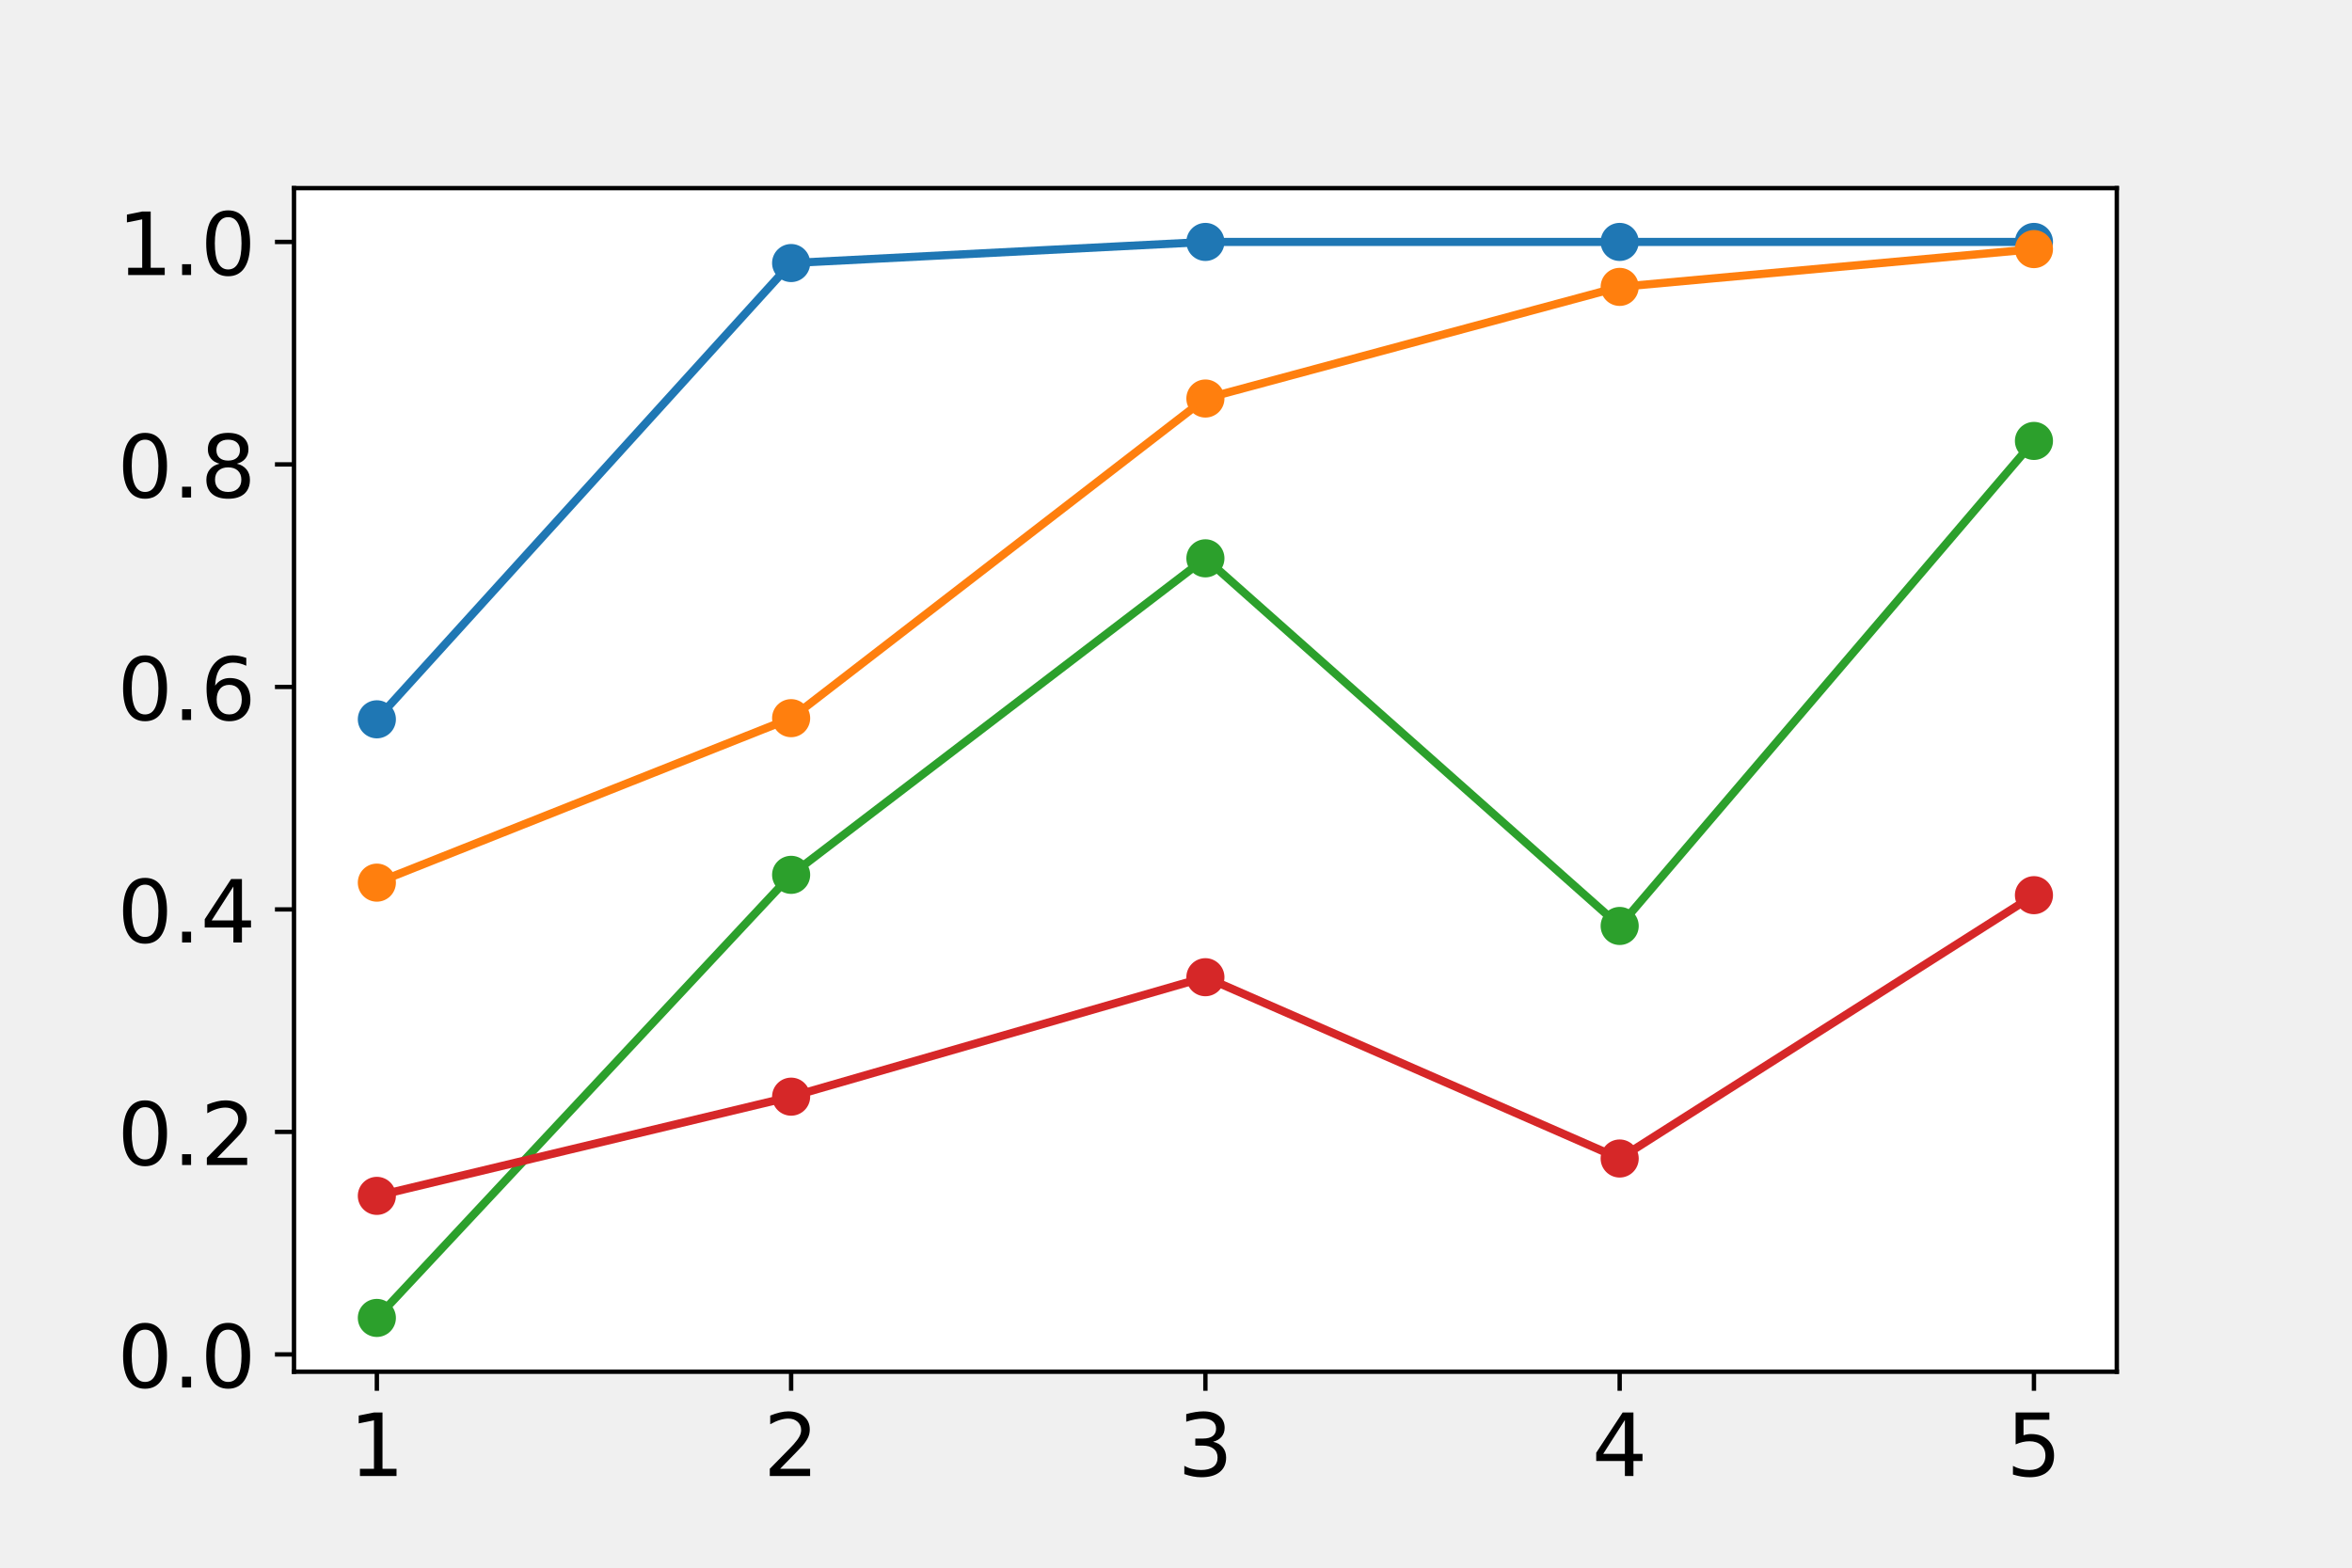
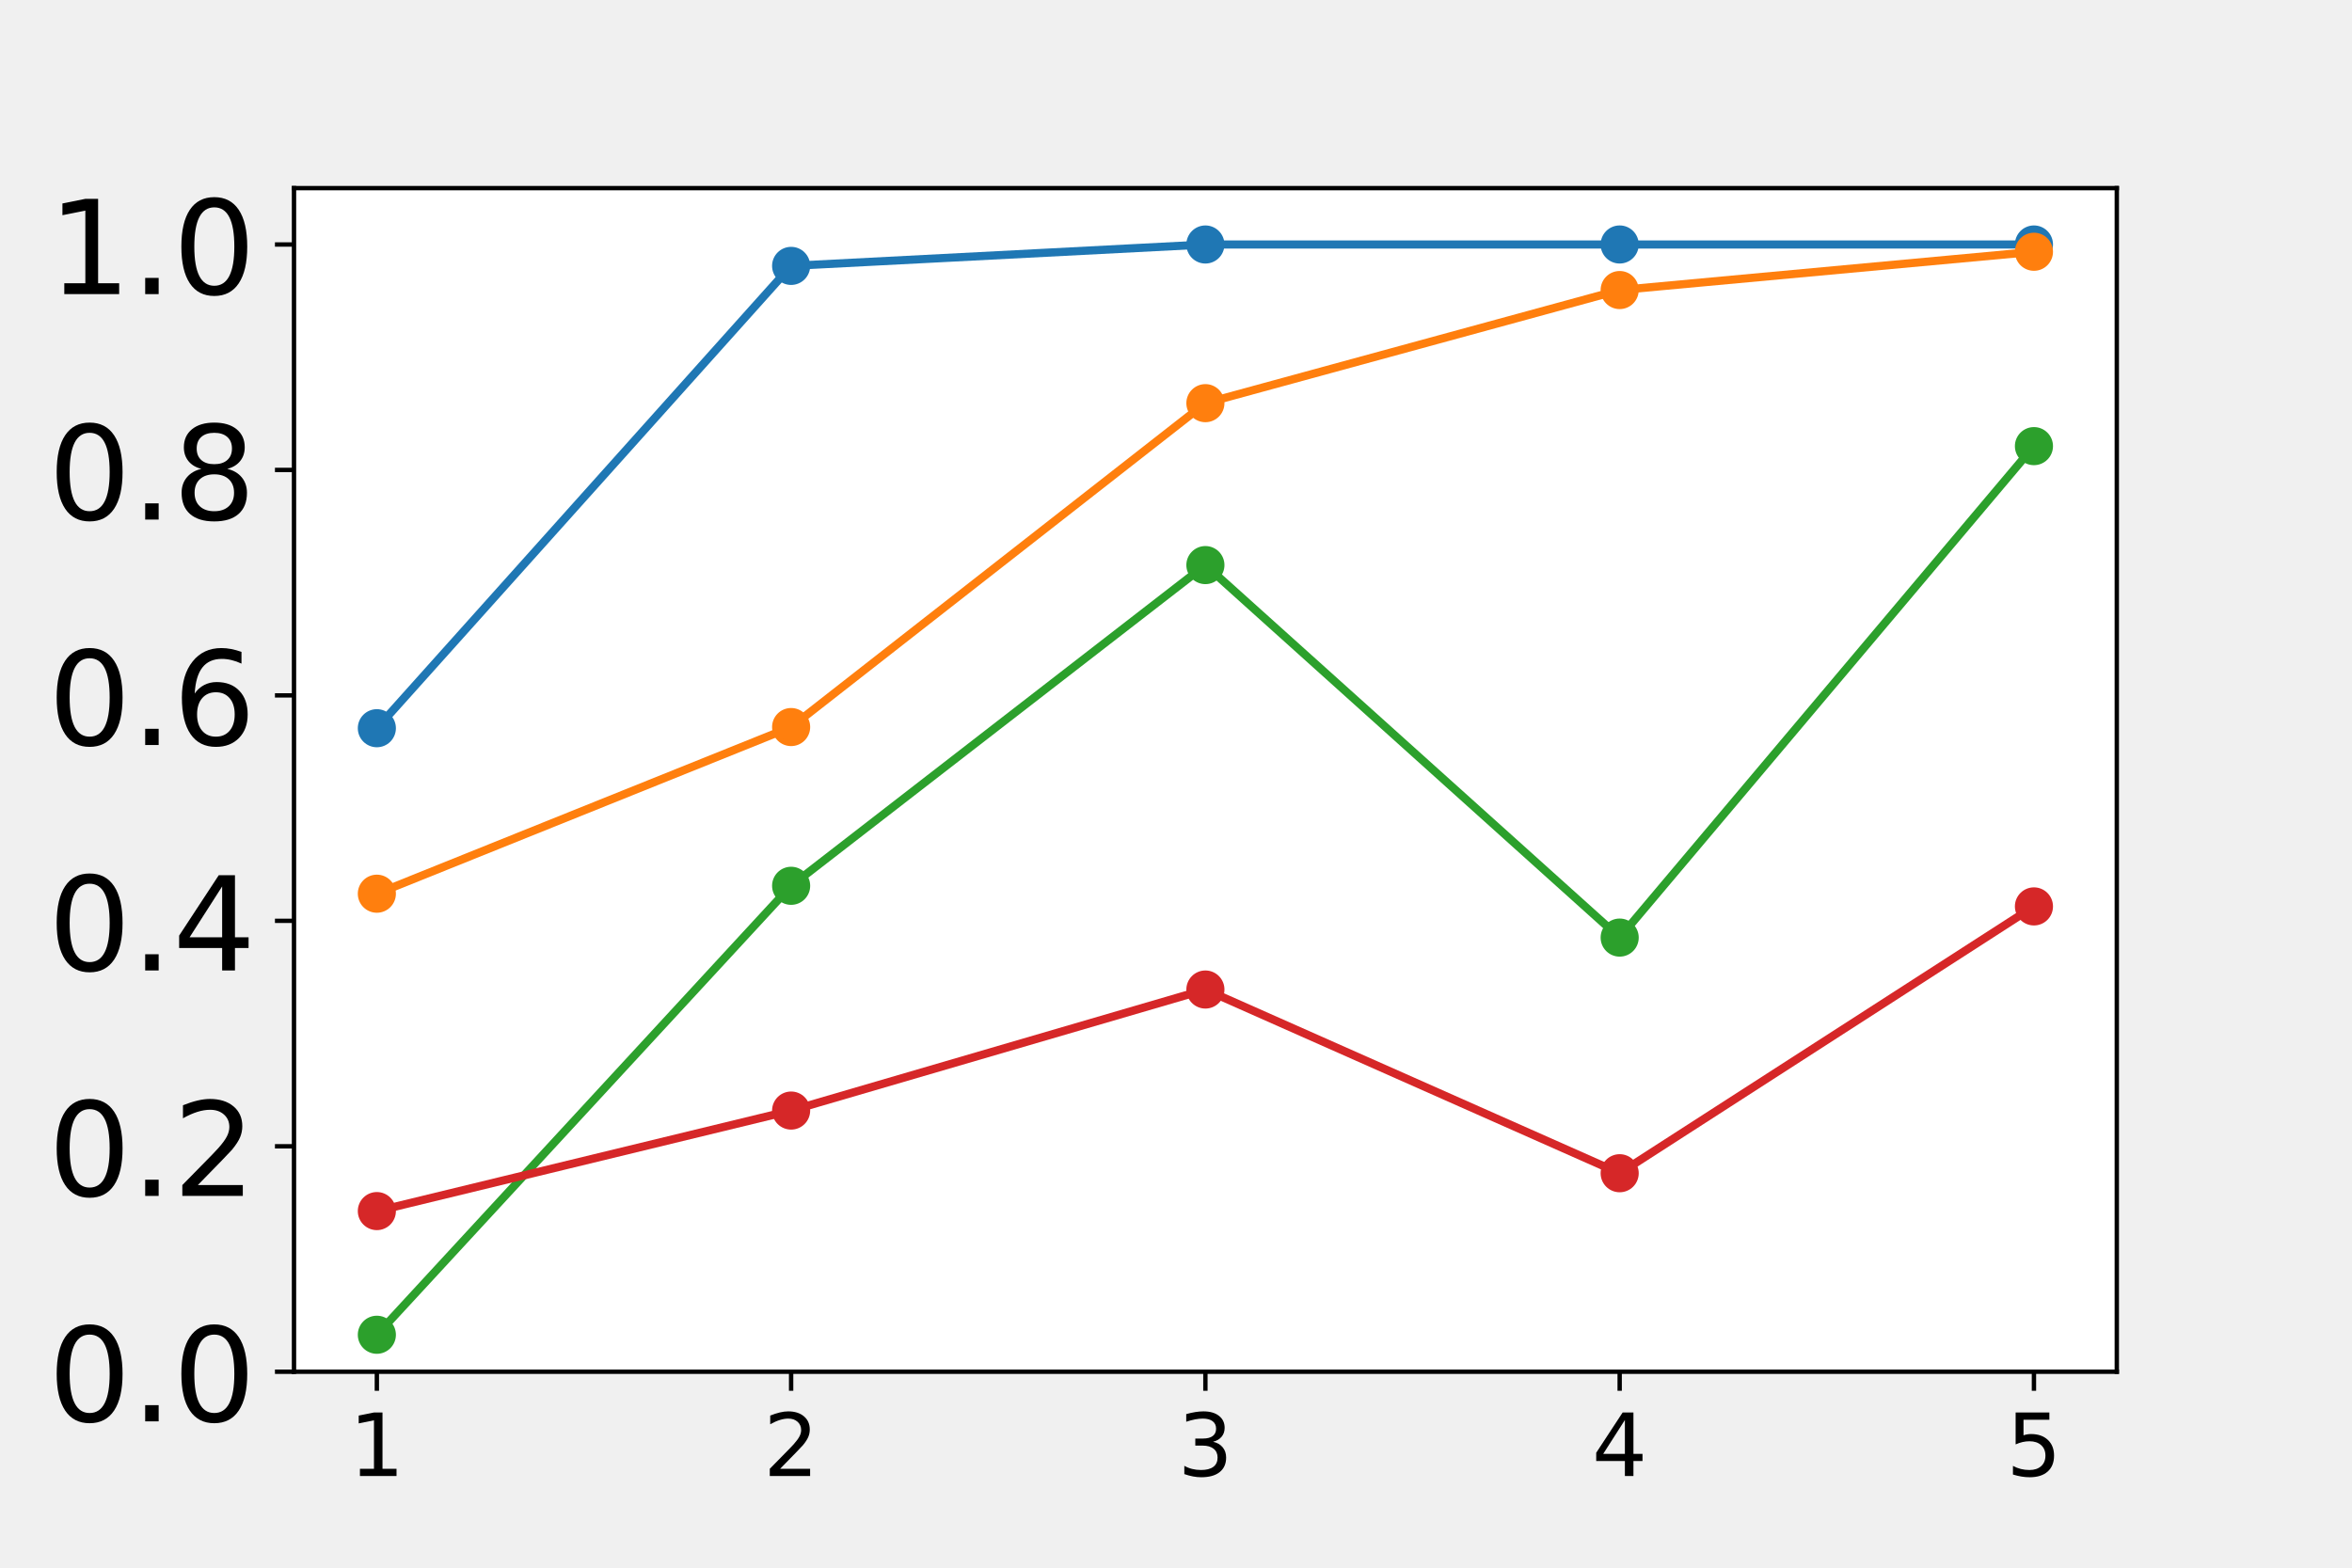
<svg xmlns="http://www.w3.org/2000/svg" xmlns:xlink="http://www.w3.org/1999/xlink" width="432pt" height="288pt" viewBox="0 0 432 288" version="1.1">
  <defs>
    <style type="text/css">*{stroke-linejoin: round; stroke-linecap: butt}</style>
  </defs>
  <g id="figure_1">
    <g id="patch_1">
      <path d="M 0 288  L 432 288  L 432 0  L 0 0  L 0 288  z " style="fill: none" />
    </g>
    <g id="axes_1">
      <g id="patch_2">
        <path d="M 54 252  L 388.8 252  L 388.8 34.56  L 54 34.56  z " style="fill: #ffffff" />
      </g>
      <g id="matplotlib.axis_1">
        <g id="xtick_1">
          <g id="line2d_1">
            <defs>
-               <path id="m1c65ef79fe" d="M 0 0  L 0 3.5  " style="stroke: #000000; stroke-width: 0.8" />
+               <path id="m8e6845f6ef" d="M 0 0  L 0 3.5  " style="stroke: #000000; stroke-width: 0.8" />
            </defs>
            <g>
-               <use xlink:href="#m1c65ef79fe" x="69.218" y="252" style="stroke: #000000; stroke-width: 0.8" />
+               <use xlink:href="#m8e6845f6ef" x="69.218" y="252" style="stroke: #000000; stroke-width: 0.8" />
            </g>
          </g>
          <g id="text_1">
            <g transform="translate(64.12818 271.1575)scale(0.16 -0.16)">
              <defs>
                <path id="DejaVuSans-31" d="M 794 531  L 1825 531  L 1825 4091  L 703 3866  L 703 4441  L 1819 4666  L 2450 4666  L 2450 531  L 3481 531  L 3481 0  L 794 0  L 794 531  z " transform="scale(0.015625)" />
              </defs>
              <use xlink:href="#DejaVuSans-31" />
            </g>
          </g>
        </g>
        <g id="xtick_2">
          <g id="line2d_2">
            <g>
-               <use xlink:href="#m1c65ef79fe" x="145.309" y="252" style="stroke: #000000; stroke-width: 0.8" />
+               <use xlink:href="#m8e6845f6ef" x="145.309" y="252" style="stroke: #000000; stroke-width: 0.8" />
            </g>
          </g>
          <g id="text_2">
            <g transform="translate(140.2191 271.1575)scale(0.16 -0.16)">
              <defs>
                <path id="DejaVuSans-32" d="M 1228 531  L 3431 531  L 3431 0  L 469 0  L 469 531  Q 828 903 1448 1529  Q 2069 2156 2228 2338  Q 2531 2678 2651 2914  Q 2772 3150 2772 3378  Q 2772 3750 2511 3984  Q 2250 4219 1831 4219  Q 1534 4219 1204 4116  Q 875 4013 500 3803  L 500 4441  Q 881 4594 1212 4672  Q 1544 4750 1819 4750  Q 2544 4750 2975 4387  Q 3406 4025 3406 3419  Q 3406 3131 3298 2873  Q 3191 2616 2906 2266  Q 2828 2175 2409 1742  Q 1991 1309 1228 531  z " transform="scale(0.015625)" />
              </defs>
              <use xlink:href="#DejaVuSans-32" />
            </g>
          </g>
        </g>
        <g id="xtick_3">
          <g id="line2d_3">
            <g>
-               <use xlink:href="#m1c65ef79fe" x="221.4" y="252" style="stroke: #000000; stroke-width: 0.8" />
+               <use xlink:href="#m8e6845f6ef" x="221.4" y="252" style="stroke: #000000; stroke-width: 0.8" />
            </g>
          </g>
          <g id="text_3">
            <g transform="translate(216.31 271.1575)scale(0.16 -0.16)">
              <defs>
                <path id="DejaVuSans-33" d="M 2597 2516  Q 3050 2419 3304 2112  Q 3559 1806 3559 1356  Q 3559 666 3084 287  Q 2609 -91 1734 -91  Q 1441 -91 1130 -33  Q 819 25 488 141  L 488 750  Q 750 597 1062 519  Q 1375 441 1716 441  Q 2309 441 2620 675  Q 2931 909 2931 1356  Q 2931 1769 2642 2001  Q 2353 2234 1838 2234  L 1294 2234  L 1294 2753  L 1863 2753  Q 2328 2753 2575 2939  Q 2822 3125 2822 3475  Q 2822 3834 2567 4026  Q 2313 4219 1838 4219  Q 1578 4219 1281 4162  Q 984 4106 628 3988  L 628 4550  Q 988 4650 1302 4700  Q 1616 4750 1894 4750  Q 2613 4750 3031 4423  Q 3450 4097 3450 3541  Q 3450 3153 3228 2886  Q 3006 2619 2597 2516  z " transform="scale(0.015625)" />
              </defs>
              <use xlink:href="#DejaVuSans-33" />
            </g>
          </g>
        </g>
        <g id="xtick_4">
          <g id="line2d_4">
            <g>
-               <use xlink:href="#m1c65ef79fe" x="297.491" y="252" style="stroke: #000000; stroke-width: 0.8" />
+               <use xlink:href="#m8e6845f6ef" x="297.491" y="252" style="stroke: #000000; stroke-width: 0.8" />
            </g>
          </g>
          <g id="text_4">
            <g transform="translate(292.4009 271.1575)scale(0.16 -0.16)">
              <defs>
                <path id="DejaVuSans-34" d="M 2419 4116  L 825 1625  L 2419 1625  L 2419 4116  z M 2253 4666  L 3047 4666  L 3047 1625  L 3713 1625  L 3713 1100  L 3047 1100  L 3047 0  L 2419 0  L 2419 1100  L 313 1100  L 313 1709  L 2253 4666  z " transform="scale(0.015625)" />
              </defs>
              <use xlink:href="#DejaVuSans-34" />
            </g>
          </g>
        </g>
        <g id="xtick_5">
          <g id="line2d_5">
            <g>
-               <use xlink:href="#m1c65ef79fe" x="373.582" y="252" style="stroke: #000000; stroke-width: 0.8" />
+               <use xlink:href="#m8e6845f6ef" x="373.582" y="252" style="stroke: #000000; stroke-width: 0.8" />
            </g>
          </g>
          <g id="text_5">
            <g transform="translate(368.4918 271.1575)scale(0.16 -0.16)">
              <defs>
                <path id="DejaVuSans-35" d="M 691 4666  L 3169 4666  L 3169 4134  L 1269 4134  L 1269 2991  Q 1406 3038 1543 3061  Q 1681 3084 1819 3084  Q 2600 3084 3056 2656  Q 3513 2228 3513 1497  Q 3513 744 3044 326  Q 2575 -91 1722 -91  Q 1428 -91 1123 -41  Q 819 9 494 109  L 494 744  Q 775 591 1075 516  Q 1375 441 1709 441  Q 2250 441 2565 725  Q 2881 1009 2881 1497  Q 2881 1984 2565 2268  Q 2250 2553 1709 2553  Q 1456 2553 1204 2497  Q 953 2441 691 2322  L 691 4666  z " transform="scale(0.015625)" />
              </defs>
              <use xlink:href="#DejaVuSans-35" />
            </g>
          </g>
        </g>
      </g>
      <g id="matplotlib.axis_2">
        <g id="ytick_1">
          <g id="line2d_6">
            <defs>
-               <path id="mc3b7999e0e" d="M 0 0  L -3.5 0  " style="stroke: #000000; stroke-width: 0.8" />
+               <path id="m37bc94ec2f" d="M 0 0  L -3.5 0  " style="stroke: #000000; stroke-width: 0.8" />
            </defs>
            <g>
-               <use xlink:href="#mc3b7999e0e" x="54" y="248.819" style="stroke: #000000; stroke-width: 0.8" />
+               <use xlink:href="#m37bc94ec2f" x="54" y="252" style="stroke: #000000; stroke-width: 0.8" />
            </g>
          </g>
          <g id="text_6">
-             <g transform="translate(21.555 254.8975)scale(0.16 -0.16)">
+             <g transform="translate(8.8325 261.1181)scale(0.24 -0.24)">
              <defs>
                <path id="DejaVuSans-30" d="M 2034 4250  Q 1547 4250 1301 3770  Q 1056 3291 1056 2328  Q 1056 1369 1301 889  Q 1547 409 2034 409  Q 2525 409 2770 889  Q 3016 1369 3016 2328  Q 3016 3291 2770 3770  Q 2525 4250 2034 4250  z M 2034 4750  Q 2819 4750 3233 4129  Q 3647 3509 3647 2328  Q 3647 1150 3233 529  Q 2819 -91 2034 -91  Q 1250 -91 836 529  Q 422 1150 422 2328  Q 422 3509 836 4129  Q 1250 4750 2034 4750  z " transform="scale(0.015625)" />
                <path id="DejaVuSans-2e" d="M 684 794  L 1344 794  L 1344 0  L 684 0  L 684 794  z " transform="scale(0.015625)" />
              </defs>
              <use xlink:href="#DejaVuSans-30" />
              <use xlink:href="#DejaVuSans-2e" x="63.623" />
              <use xlink:href="#DejaVuSans-30" x="95.41" />
            </g>
          </g>
        </g>
        <g id="ytick_2">
          <g id="line2d_7">
            <g>
-               <use xlink:href="#mc3b7999e0e" x="54" y="207.944" style="stroke: #000000; stroke-width: 0.8" />
+               <use xlink:href="#m37bc94ec2f" x="54" y="210.583" style="stroke: #000000; stroke-width: 0.8" />
            </g>
          </g>
          <g id="text_7">
-             <g transform="translate(21.555 214.0225)scale(0.16 -0.16)">
+             <g transform="translate(8.8325 219.701)scale(0.24 -0.24)">
              <use xlink:href="#DejaVuSans-30" />
              <use xlink:href="#DejaVuSans-2e" x="63.623" />
              <use xlink:href="#DejaVuSans-32" x="95.41" />
            </g>
          </g>
        </g>
        <g id="ytick_3">
          <g id="line2d_8">
            <g>
-               <use xlink:href="#mc3b7999e0e" x="54" y="167.069" style="stroke: #000000; stroke-width: 0.8" />
+               <use xlink:href="#m37bc94ec2f" x="54" y="169.166" style="stroke: #000000; stroke-width: 0.8" />
            </g>
          </g>
          <g id="text_8">
-             <g transform="translate(21.555 173.1475)scale(0.16 -0.16)">
+             <g transform="translate(8.8325 178.2838)scale(0.24 -0.24)">
              <use xlink:href="#DejaVuSans-30" />
              <use xlink:href="#DejaVuSans-2e" x="63.623" />
              <use xlink:href="#DejaVuSans-34" x="95.41" />
            </g>
          </g>
        </g>
        <g id="ytick_4">
          <g id="line2d_9">
            <g>
-               <use xlink:href="#mc3b7999e0e" x="54" y="126.194" style="stroke: #000000; stroke-width: 0.8" />
+               <use xlink:href="#m37bc94ec2f" x="54" y="127.749" style="stroke: #000000; stroke-width: 0.8" />
            </g>
          </g>
          <g id="text_9">
-             <g transform="translate(21.555 132.2724)scale(0.16 -0.16)">
+             <g transform="translate(8.8325 136.8667)scale(0.24 -0.24)">
              <defs>
                <path id="DejaVuSans-36" d="M 2113 2584  Q 1688 2584 1439 2293  Q 1191 2003 1191 1497  Q 1191 994 1439 701  Q 1688 409 2113 409  Q 2538 409 2786 701  Q 3034 994 3034 1497  Q 3034 2003 2786 2293  Q 2538 2584 2113 2584  z M 3366 4563  L 3366 3988  Q 3128 4100 2886 4159  Q 2644 4219 2406 4219  Q 1781 4219 1451 3797  Q 1122 3375 1075 2522  Q 1259 2794 1537 2939  Q 1816 3084 2150 3084  Q 2853 3084 3261 2657  Q 3669 2231 3669 1497  Q 3669 778 3244 343  Q 2819 -91 2113 -91  Q 1303 -91 875 529  Q 447 1150 447 2328  Q 447 3434 972 4092  Q 1497 4750 2381 4750  Q 2619 4750 2861 4703  Q 3103 4656 3366 4563  z " transform="scale(0.015625)" />
              </defs>
              <use xlink:href="#DejaVuSans-30" />
              <use xlink:href="#DejaVuSans-2e" x="63.623" />
              <use xlink:href="#DejaVuSans-36" x="95.41" />
            </g>
          </g>
        </g>
        <g id="ytick_5">
          <g id="line2d_10">
            <g>
-               <use xlink:href="#mc3b7999e0e" x="54" y="85.319" style="stroke: #000000; stroke-width: 0.8" />
+               <use xlink:href="#m37bc94ec2f" x="54" y="86.331" style="stroke: #000000; stroke-width: 0.8" />
            </g>
          </g>
          <g id="text_10">
-             <g transform="translate(21.555 91.3974)scale(0.16 -0.16)">
+             <g transform="translate(8.8325 95.44955)scale(0.24 -0.24)">
              <defs>
                <path id="DejaVuSans-38" d="M 2034 2216  Q 1584 2216 1326 1975  Q 1069 1734 1069 1313  Q 1069 891 1326 650  Q 1584 409 2034 409  Q 2484 409 2743 651  Q 3003 894 3003 1313  Q 3003 1734 2745 1975  Q 2488 2216 2034 2216  z M 1403 2484  Q 997 2584 770 2862  Q 544 3141 544 3541  Q 544 4100 942 4425  Q 1341 4750 2034 4750  Q 2731 4750 3128 4425  Q 3525 4100 3525 3541  Q 3525 3141 3298 2862  Q 3072 2584 2669 2484  Q 3125 2378 3379 2068  Q 3634 1759 3634 1313  Q 3634 634 3220 271  Q 2806 -91 2034 -91  Q 1263 -91 848 271  Q 434 634 434 1313  Q 434 1759 690 2068  Q 947 2378 1403 2484  z M 1172 3481  Q 1172 3119 1398 2916  Q 1625 2713 2034 2713  Q 2441 2713 2670 2916  Q 2900 3119 2900 3481  Q 2900 3844 2670 4047  Q 2441 4250 2034 4250  Q 1625 4250 1398 4047  Q 1172 3844 1172 3481  z " transform="scale(0.015625)" />
              </defs>
              <use xlink:href="#DejaVuSans-30" />
              <use xlink:href="#DejaVuSans-2e" x="63.623" />
              <use xlink:href="#DejaVuSans-38" x="95.41" />
            </g>
          </g>
        </g>
        <g id="ytick_6">
          <g id="line2d_11">
            <g>
-               <use xlink:href="#mc3b7999e0e" x="54" y="44.444" style="stroke: #000000; stroke-width: 0.8" />
+               <use xlink:href="#m37bc94ec2f" x="54" y="44.914" style="stroke: #000000; stroke-width: 0.8" />
            </g>
          </g>
          <g id="text_11">
-             <g transform="translate(21.555 50.52237)scale(0.16 -0.16)">
+             <g transform="translate(8.8325 54.03241)scale(0.24 -0.24)">
              <use xlink:href="#DejaVuSans-31" />
              <use xlink:href="#DejaVuSans-2e" x="63.623" />
              <use xlink:href="#DejaVuSans-30" x="95.41" />
            </g>
          </g>
        </g>
      </g>
      <g id="line2d_12">
-         <path d="M 69.218 132.146  L 145.309 48.325  L 221.4 44.446  L 297.491 44.444  L 373.582 44.444  " clip-path="url(#p08f4d31b9f)" style="fill: none; stroke: #1f77b4; stroke-width: 1.5; stroke-linecap: square" />
-         <defs>
-           <path id="m127b35c7cf" d="M 0 3  C 0.796 3 1.559 2.684 2.121 2.121  C 2.684 1.559 3 0.796 3 0  C 3 -0.796 2.684 -1.559 2.121 -2.121  C 1.559 -2.684 0.796 -3 0 -3  C -0.796 -3 -1.559 -2.684 -2.121 -2.121  C -2.684 -1.559 -3 -0.796 -3 0  C -3 0.796 -2.684 1.559 -2.121 2.121  C -1.559 2.684 -0.796 3 0 3  z " style="stroke: #1f77b4" />
-         </defs>
-         <g clip-path="url(#p08f4d31b9f)">
-           <use xlink:href="#m127b35c7cf" x="69.218" y="132.146" style="fill: #1f77b4; stroke: #1f77b4" />
-           <use xlink:href="#m127b35c7cf" x="145.309" y="48.325" style="fill: #1f77b4; stroke: #1f77b4" />
-           <use xlink:href="#m127b35c7cf" x="221.4" y="44.446" style="fill: #1f77b4; stroke: #1f77b4" />
-           <use xlink:href="#m127b35c7cf" x="297.491" y="44.444" style="fill: #1f77b4; stroke: #1f77b4" />
-           <use xlink:href="#m127b35c7cf" x="373.582" y="44.444" style="fill: #1f77b4; stroke: #1f77b4" />
+         <path d="M 69.218 133.78  L 145.309 48.847  L 221.4 44.916  L 297.491 44.914  L 373.582 44.914  " clip-path="url(#pd5751296b3)" style="fill: none; stroke: #1f77b4; stroke-width: 1.5; stroke-linecap: square" />
+         <defs>
+           <path id="m3eca7633da" d="M 0 3  C 0.796 3 1.559 2.684 2.121 2.121  C 2.684 1.559 3 0.796 3 0  C 3 -0.796 2.684 -1.559 2.121 -2.121  C 1.559 -2.684 0.796 -3 0 -3  C -0.796 -3 -1.559 -2.684 -2.121 -2.121  C -2.684 -1.559 -3 -0.796 -3 0  C -3 0.796 -2.684 1.559 -2.121 2.121  C -1.559 2.684 -0.796 3 0 3  z " style="stroke: #1f77b4" />
+         </defs>
+         <g clip-path="url(#pd5751296b3)">
+           <use xlink:href="#m3eca7633da" x="69.218" y="133.78" style="fill: #1f77b4; stroke: #1f77b4" />
+           <use xlink:href="#m3eca7633da" x="145.309" y="48.847" style="fill: #1f77b4; stroke: #1f77b4" />
+           <use xlink:href="#m3eca7633da" x="221.4" y="44.916" style="fill: #1f77b4; stroke: #1f77b4" />
+           <use xlink:href="#m3eca7633da" x="297.491" y="44.914" style="fill: #1f77b4; stroke: #1f77b4" />
+           <use xlink:href="#m3eca7633da" x="373.582" y="44.914" style="fill: #1f77b4; stroke: #1f77b4" />
        </g>
      </g>
      <g id="line2d_13">
-         <path d="M 69.218 162.151  L 145.309 131.935  L 221.4 73.213  L 297.491 52.705  L 373.582 45.763  " clip-path="url(#p08f4d31b9f)" style="fill: none; stroke: #ff7f0e; stroke-width: 1.5; stroke-linecap: square" />
-         <defs>
-           <path id="m936f58738a" d="M 0 3  C 0.796 3 1.559 2.684 2.121 2.121  C 2.684 1.559 3 0.796 3 0  C 3 -0.796 2.684 -1.559 2.121 -2.121  C 1.559 -2.684 0.796 -3 0 -3  C -0.796 -3 -1.559 -2.684 -2.121 -2.121  C -2.684 -1.559 -3 -0.796 -3 0  C -3 0.796 -2.684 1.559 -2.121 2.121  C -1.559 2.684 -0.796 3 0 3  z " style="stroke: #ff7f0e" />
-         </defs>
-         <g clip-path="url(#p08f4d31b9f)">
-           <use xlink:href="#m936f58738a" x="69.218" y="162.151" style="fill: #ff7f0e; stroke: #ff7f0e" />
-           <use xlink:href="#m936f58738a" x="145.309" y="131.935" style="fill: #ff7f0e; stroke: #ff7f0e" />
-           <use xlink:href="#m936f58738a" x="221.4" y="73.213" style="fill: #ff7f0e; stroke: #ff7f0e" />
-           <use xlink:href="#m936f58738a" x="297.491" y="52.705" style="fill: #ff7f0e; stroke: #ff7f0e" />
-           <use xlink:href="#m936f58738a" x="373.582" y="45.763" style="fill: #ff7f0e; stroke: #ff7f0e" />
+         <path d="M 69.218 164.183  L 145.309 133.566  L 221.4 74.065  L 297.491 53.285  L 373.582 46.251  " clip-path="url(#pd5751296b3)" style="fill: none; stroke: #ff7f0e; stroke-width: 1.5; stroke-linecap: square" />
+         <defs>
+           <path id="m3850a061ce" d="M 0 3  C 0.796 3 1.559 2.684 2.121 2.121  C 2.684 1.559 3 0.796 3 0  C 3 -0.796 2.684 -1.559 2.121 -2.121  C 1.559 -2.684 0.796 -3 0 -3  C -0.796 -3 -1.559 -2.684 -2.121 -2.121  C -2.684 -1.559 -3 -0.796 -3 0  C -3 0.796 -2.684 1.559 -2.121 2.121  C -1.559 2.684 -0.796 3 0 3  z " style="stroke: #ff7f0e" />
+         </defs>
+         <g clip-path="url(#pd5751296b3)">
+           <use xlink:href="#m3850a061ce" x="69.218" y="164.183" style="fill: #ff7f0e; stroke: #ff7f0e" />
+           <use xlink:href="#m3850a061ce" x="145.309" y="133.566" style="fill: #ff7f0e; stroke: #ff7f0e" />
+           <use xlink:href="#m3850a061ce" x="221.4" y="74.065" style="fill: #ff7f0e; stroke: #ff7f0e" />
+           <use xlink:href="#m3850a061ce" x="297.491" y="53.285" style="fill: #ff7f0e; stroke: #ff7f0e" />
+           <use xlink:href="#m3850a061ce" x="373.582" y="46.251" style="fill: #ff7f0e; stroke: #ff7f0e" />
        </g>
      </g>
      <g id="line2d_14">
-         <path d="M 69.218 242.116  L 145.309 160.717  L 221.4 102.572  L 297.491 170.108  L 373.582 81.002  " clip-path="url(#p08f4d31b9f)" style="fill: none; stroke: #2ca02c; stroke-width: 1.5; stroke-linecap: square" />
-         <defs>
-           <path id="m262c0c58f1" d="M 0 3  C 0.796 3 1.559 2.684 2.121 2.121  C 2.684 1.559 3 0.796 3 0  C 3 -0.796 2.684 -1.559 2.121 -2.121  C 1.559 -2.684 0.796 -3 0 -3  C -0.796 -3 -1.559 -2.684 -2.121 -2.121  C -2.684 -1.559 -3 -0.796 -3 0  C -3 0.796 -2.684 1.559 -2.121 2.121  C -1.559 2.684 -0.796 3 0 3  z " style="stroke: #2ca02c" />
-         </defs>
-         <g clip-path="url(#p08f4d31b9f)">
-           <use xlink:href="#m262c0c58f1" x="69.218" y="242.116" style="fill: #2ca02c; stroke: #2ca02c" />
-           <use xlink:href="#m262c0c58f1" x="145.309" y="160.717" style="fill: #2ca02c; stroke: #2ca02c" />
-           <use xlink:href="#m262c0c58f1" x="221.4" y="102.572" style="fill: #2ca02c; stroke: #2ca02c" />
-           <use xlink:href="#m262c0c58f1" x="297.491" y="170.108" style="fill: #2ca02c; stroke: #2ca02c" />
-           <use xlink:href="#m262c0c58f1" x="373.582" y="81.002" style="fill: #2ca02c; stroke: #2ca02c" />
+         <path d="M 69.218 245.209  L 145.309 162.73  L 221.4 103.813  L 297.491 172.245  L 373.582 81.958  " clip-path="url(#pd5751296b3)" style="fill: none; stroke: #2ca02c; stroke-width: 1.5; stroke-linecap: square" />
+         <defs>
+           <path id="m7f83f6eee0" d="M 0 3  C 0.796 3 1.559 2.684 2.121 2.121  C 2.684 1.559 3 0.796 3 0  C 3 -0.796 2.684 -1.559 2.121 -2.121  C 1.559 -2.684 0.796 -3 0 -3  C -0.796 -3 -1.559 -2.684 -2.121 -2.121  C -2.684 -1.559 -3 -0.796 -3 0  C -3 0.796 -2.684 1.559 -2.121 2.121  C -1.559 2.684 -0.796 3 0 3  z " style="stroke: #2ca02c" />
+         </defs>
+         <g clip-path="url(#pd5751296b3)">
+           <use xlink:href="#m7f83f6eee0" x="69.218" y="245.209" style="fill: #2ca02c; stroke: #2ca02c" />
+           <use xlink:href="#m7f83f6eee0" x="145.309" y="162.73" style="fill: #2ca02c; stroke: #2ca02c" />
+           <use xlink:href="#m7f83f6eee0" x="221.4" y="103.813" style="fill: #2ca02c; stroke: #2ca02c" />
+           <use xlink:href="#m7f83f6eee0" x="297.491" y="172.245" style="fill: #2ca02c; stroke: #2ca02c" />
+           <use xlink:href="#m7f83f6eee0" x="373.582" y="81.958" style="fill: #2ca02c; stroke: #2ca02c" />
        </g>
      </g>
      <g id="line2d_15">
-         <path d="M 69.218 219.694  L 145.309 201.468  L 221.4 179.523  L 297.491 212.83  L 373.582 164.454  " clip-path="url(#p08f4d31b9f)" style="fill: none; stroke: #d62728; stroke-width: 1.5; stroke-linecap: square" />
-         <defs>
-           <path id="m6fdb02169f" d="M 0 3  C 0.796 3 1.559 2.684 2.121 2.121  C 2.684 1.559 3 0.796 3 0  C 3 -0.796 2.684 -1.559 2.121 -2.121  C 1.559 -2.684 0.796 -3 0 -3  C -0.796 -3 -1.559 -2.684 -2.121 -2.121  C -2.684 -1.559 -3 -0.796 -3 0  C -3 0.796 -2.684 1.559 -2.121 2.121  C -1.559 2.684 -0.796 3 0 3  z " style="stroke: #d62728" />
-         </defs>
-         <g clip-path="url(#p08f4d31b9f)">
-           <use xlink:href="#m6fdb02169f" x="69.218" y="219.694" style="fill: #d62728; stroke: #d62728" />
-           <use xlink:href="#m6fdb02169f" x="145.309" y="201.468" style="fill: #d62728; stroke: #d62728" />
-           <use xlink:href="#m6fdb02169f" x="221.4" y="179.523" style="fill: #d62728; stroke: #d62728" />
-           <use xlink:href="#m6fdb02169f" x="297.491" y="212.83" style="fill: #d62728; stroke: #d62728" />
-           <use xlink:href="#m6fdb02169f" x="373.582" y="164.454" style="fill: #d62728; stroke: #d62728" />
+         <path d="M 69.218 222.489  L 145.309 204.021  L 221.4 181.785  L 297.491 215.534  L 373.582 166.516  " clip-path="url(#pd5751296b3)" style="fill: none; stroke: #d62728; stroke-width: 1.5; stroke-linecap: square" />
+         <defs>
+           <path id="m528fada167" d="M 0 3  C 0.796 3 1.559 2.684 2.121 2.121  C 2.684 1.559 3 0.796 3 0  C 3 -0.796 2.684 -1.559 2.121 -2.121  C 1.559 -2.684 0.796 -3 0 -3  C -0.796 -3 -1.559 -2.684 -2.121 -2.121  C -2.684 -1.559 -3 -0.796 -3 0  C -3 0.796 -2.684 1.559 -2.121 2.121  C -1.559 2.684 -0.796 3 0 3  z " style="stroke: #d62728" />
+         </defs>
+         <g clip-path="url(#pd5751296b3)">
+           <use xlink:href="#m528fada167" x="69.218" y="222.489" style="fill: #d62728; stroke: #d62728" />
+           <use xlink:href="#m528fada167" x="145.309" y="204.021" style="fill: #d62728; stroke: #d62728" />
+           <use xlink:href="#m528fada167" x="221.4" y="181.785" style="fill: #d62728; stroke: #d62728" />
+           <use xlink:href="#m528fada167" x="297.491" y="215.534" style="fill: #d62728; stroke: #d62728" />
+           <use xlink:href="#m528fada167" x="373.582" y="166.516" style="fill: #d62728; stroke: #d62728" />
        </g>
      </g>
      <g id="patch_3">
        <path d="M 54 252  L 54 34.56  " style="fill: none; stroke: #000000; stroke-width: 0.8; stroke-linejoin: miter; stroke-linecap: square" />
      </g>
      <g id="patch_4">
        <path d="M 388.8 252  L 388.8 34.56  " style="fill: none; stroke: #000000; stroke-width: 0.8; stroke-linejoin: miter; stroke-linecap: square" />
      </g>
      <g id="patch_5">
        <path d="M 54 252  L 388.8 252  " style="fill: none; stroke: #000000; stroke-width: 0.8; stroke-linejoin: miter; stroke-linecap: square" />
      </g>
      <g id="patch_6">
        <path d="M 54 34.56  L 388.8 34.56  " style="fill: none; stroke: #000000; stroke-width: 0.8; stroke-linejoin: miter; stroke-linecap: square" />
      </g>
    </g>
  </g>
  <defs>
-     <clipPath id="p08f4d31b9f">
+     <clipPath id="pd5751296b3">
      <rect x="54" y="34.56" width="334.8" height="217.44" />
    </clipPath>
  </defs>
</svg>
